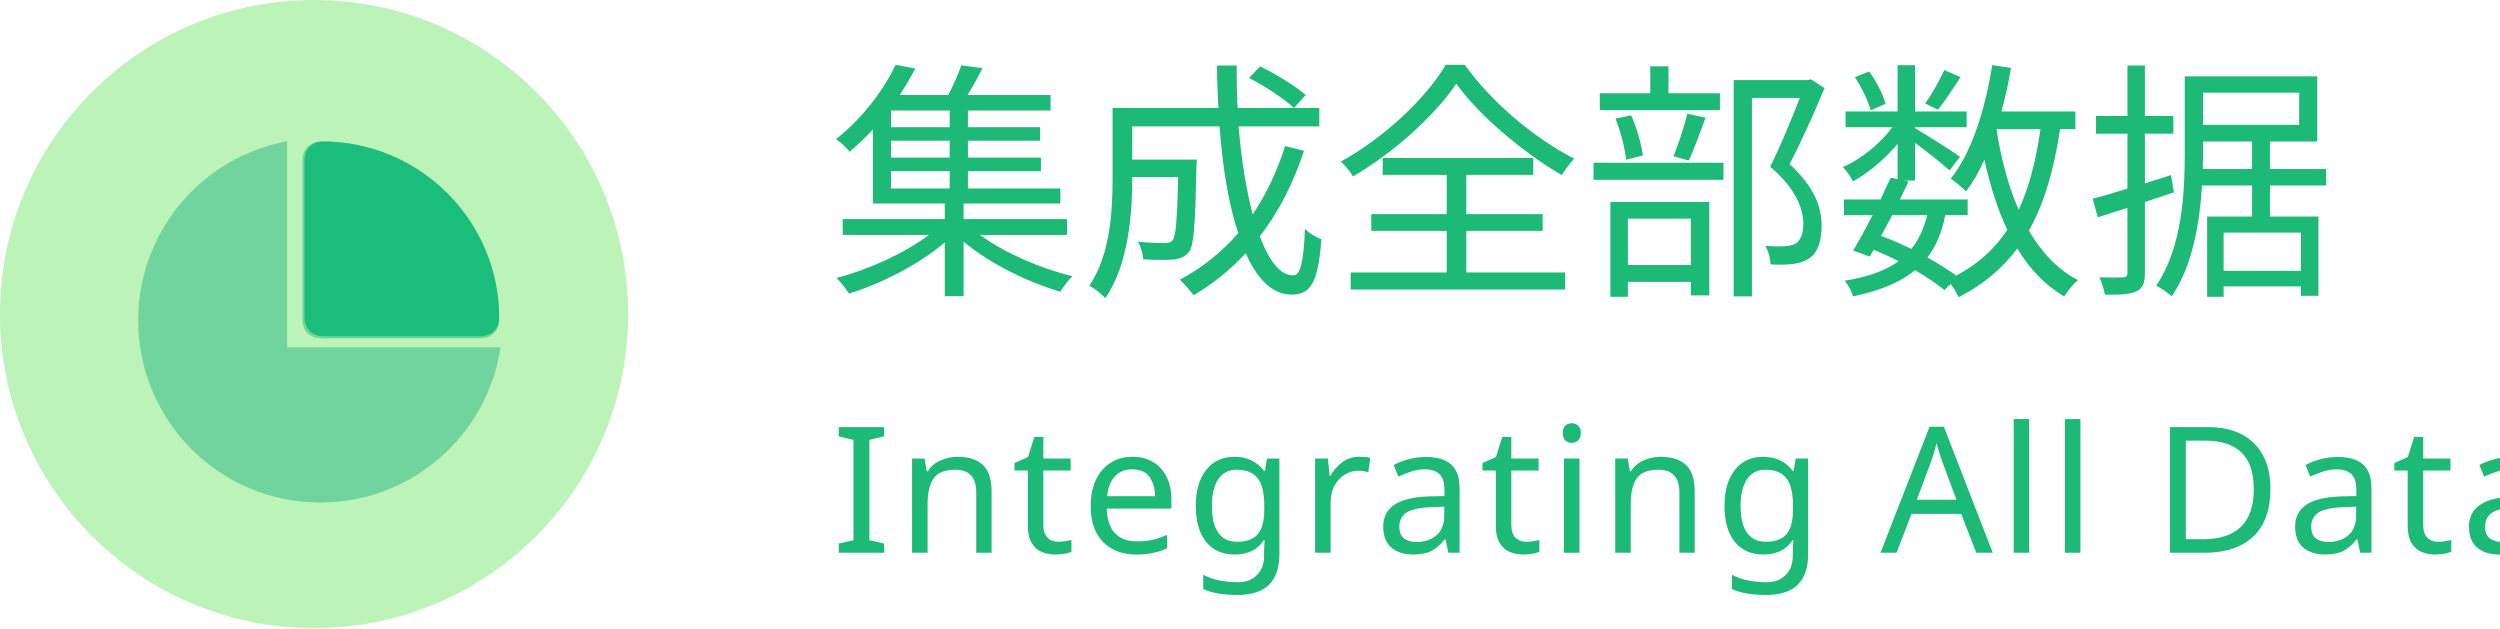
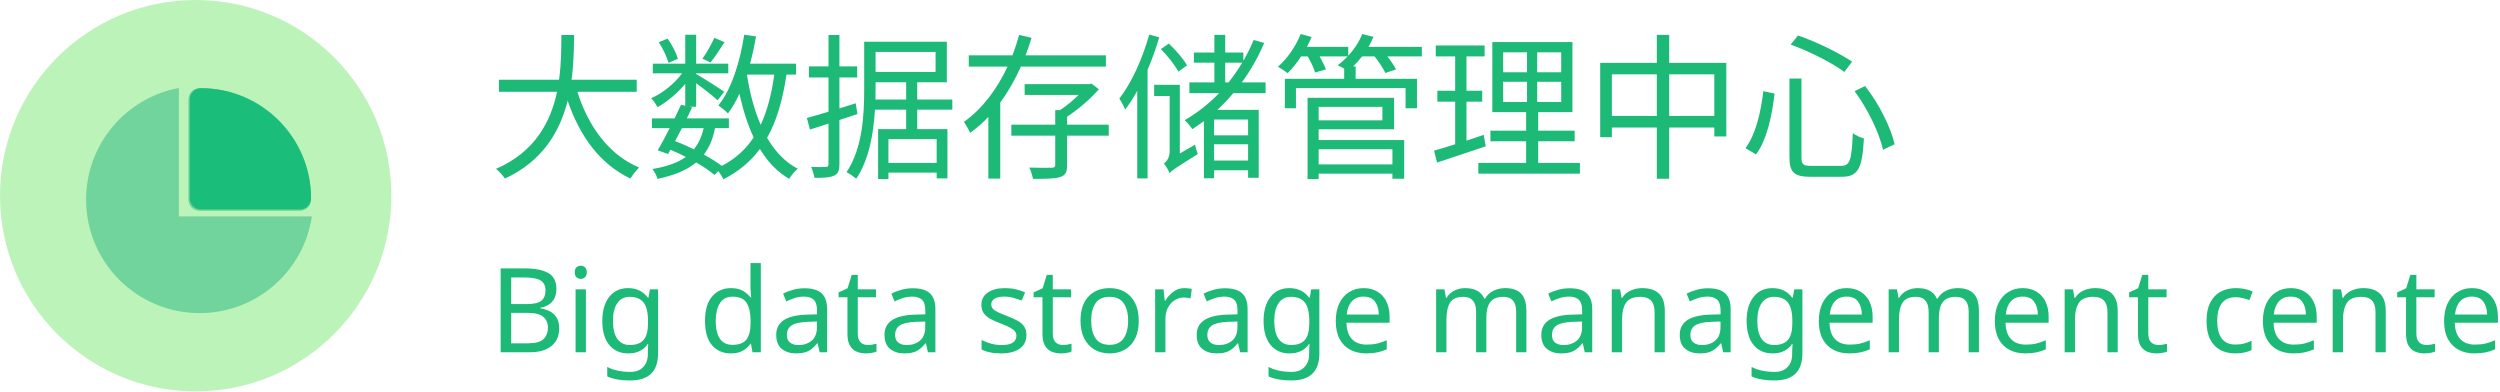
- <svg xmlns="http://www.w3.org/2000/svg" width="199px" height="50px" viewBox="0 0 199 50" version="1.1">
+ <svg xmlns="http://www.w3.org/2000/svg" width="511px" height="80px" viewBox="0 0 511 80" version="1.1">
  <defs />
-   <g id="效果图，标注" stroke="none" stroke-width="1" fill="none" fill-rule="evenodd">
-     <g id="1">
+   <g id="1首页导航" stroke="none" stroke-width="1" fill="none" fill-rule="evenodd" transform="translate(-60, -899)">
+     <g id="Group-8" transform="translate(60, 899)">
      <g id="icon">
-         <g id="Group-3" transform="translate(66, 1)" fill="#1DB977">
-           <text id="集成全部数据" font-family="PingFangSC-Medium, PingFang SC" font-size="20" font-weight="400">
-             <tspan x="0" y="21">集成全部数据</tspan>
-           </text>
-           <text id="Integrating-All-Data" font-family="PingFangSC-Light, PingFang SC" font-size="14" font-weight="300" letter-spacing="0.467">
-             <tspan x="0.205" y="43">Integrating All Data</tspan>
-           </text>
-         </g>
-         <g>
-           <circle id="Oval-3" fill="#BCF3B9" cx="25" cy="25" r="25" />
-           <g id="数据" transform="translate(11, 11)">
-             <path d="M9.563,1.741 C9.367,1.839 9.269,1.839 9.074,1.936 C4.087,4.087 0.763,8.976 0.763,14.549 C0.763,22.077 6.923,28.237 14.451,28.237 C20.024,28.237 25.01,24.815 27.161,19.731 C27.161,19.633 27.259,19.535 27.259,19.535 C27.455,19.046 27.161,18.46 26.673,18.264 C26.184,18.069 25.597,18.362 25.401,18.851 C25.401,18.949 25.304,18.949 25.304,19.046 C23.544,23.446 19.242,26.281 14.451,26.281 C7.998,26.281 2.719,21.002 2.719,14.549 C2.719,9.856 5.554,5.652 9.758,3.794 C9.856,3.696 9.954,3.696 10.149,3.599 C10.638,3.403 10.931,2.816 10.736,2.327 C10.638,1.741 10.051,1.545 9.563,1.741 Z M14.549,0.763 C22.077,0.763 28.237,6.923 28.237,14.451 C28.237,15.038 27.846,15.429 27.259,15.429 L14.549,15.429 C13.962,15.429 13.571,15.038 13.571,14.451 L13.571,1.741 C13.571,1.154 13.962,0.763 14.549,0.763 Z" id="Shape" stroke="#70D49C" fill="#70D49C" fill-rule="nonzero" />
-             <path d="M11.854,0.241 L11.854,15.862 L11.854,16.648 L28.842,16.648 C27.804,23.638 21.778,29 14.5,29 C6.492,29 0,22.508 0,14.5 C0,7.396 5.109,1.485 11.854,0.241 Z" id="Combined-Shape" fill="#70D49C" />
-             <path d="M14.704,0.763 C22.147,0.763 28.237,6.853 28.237,14.296 C28.237,14.876 27.85,15.263 27.27,15.263 L14.704,15.263 C14.124,15.263 13.737,14.876 13.737,14.296 L13.737,1.73 C13.737,1.15 14.124,0.763 14.704,0.763 Z" id="Path" stroke="#1BBD7A" fill="#1BBD7A" />
-           </g>
+         <circle id="Oval-3" fill="#BCF3B9" cx="40" cy="40" r="40" />
+         <g id="数据" transform="translate(17.6, 17.6)">
+           <path d="M15.3,2.785 C14.987,2.942 14.831,2.942 14.518,3.098 C6.54,6.54 1.221,14.361 1.221,23.278 C1.221,35.324 11.076,45.179 23.122,45.179 C32.039,45.179 40.017,39.704 43.458,31.569 C43.458,31.413 43.615,31.256 43.615,31.256 C43.927,30.474 43.458,29.536 42.676,29.223 C41.894,28.91 40.955,29.379 40.642,30.161 C40.642,30.318 40.486,30.318 40.486,30.474 C37.67,37.514 30.787,42.05 23.122,42.05 C12.797,42.05 4.35,33.603 4.35,23.278 C4.35,15.769 8.886,9.043 15.613,6.071 C15.769,5.914 15.926,5.914 16.239,5.758 C17.021,5.445 17.49,4.506 17.177,3.724 C17.021,2.785 16.082,2.473 15.3,2.785 Z M23.278,1.221 C35.324,1.221 45.179,11.076 45.179,23.122 C45.179,24.06 44.553,24.686 43.615,24.686 L23.278,24.686 C22.34,24.686 21.714,24.06 21.714,23.122 L21.714,2.785 C21.714,1.847 22.34,1.221 23.278,1.221 Z" id="Shape" stroke="#70D49C" stroke-width="1.6" fill="#70D49C" fill-rule="nonzero" />
+           <path d="M18.966,0.386 L18.966,25.379 L18.966,26.638 L46.147,26.638 C44.486,37.82 34.845,46.4 23.2,46.4 C10.387,46.4 0,36.013 0,23.2 C0,11.833 8.175,2.376 18.966,0.386 Z" id="Combined-Shape" fill="#70D49C" />
+           <path d="M23.526,1.221 C35.435,1.221 45.179,10.965 45.179,22.874 C45.179,23.802 44.56,24.421 43.632,24.421 L23.526,24.421 C22.598,24.421 21.979,23.802 21.979,22.874 L21.979,2.768 C21.979,1.84 22.598,1.221 23.526,1.221 Z" id="Path" stroke="#1BBD7A" stroke-width="1.6" fill="#1BBD7A" />
        </g>
      </g>
+       <text id="大数据存储管理中心" font-family="PingFangSC-Medium, PingFang SC" font-size="32" font-weight="400" fill="#1DB977">
+         <tspan x="100" y="34">大数据存储管理中心</tspan>
+       </text>
+       <text id="Big-data-storage-man" font-family="PingFangSC-Light, PingFang SC" font-size="24" font-weight="300" fill="#1DB977">
+         <tspan x="100" y="72">Big data storage management center</tspan>
+       </text>
    </g>
  </g>
</svg>
